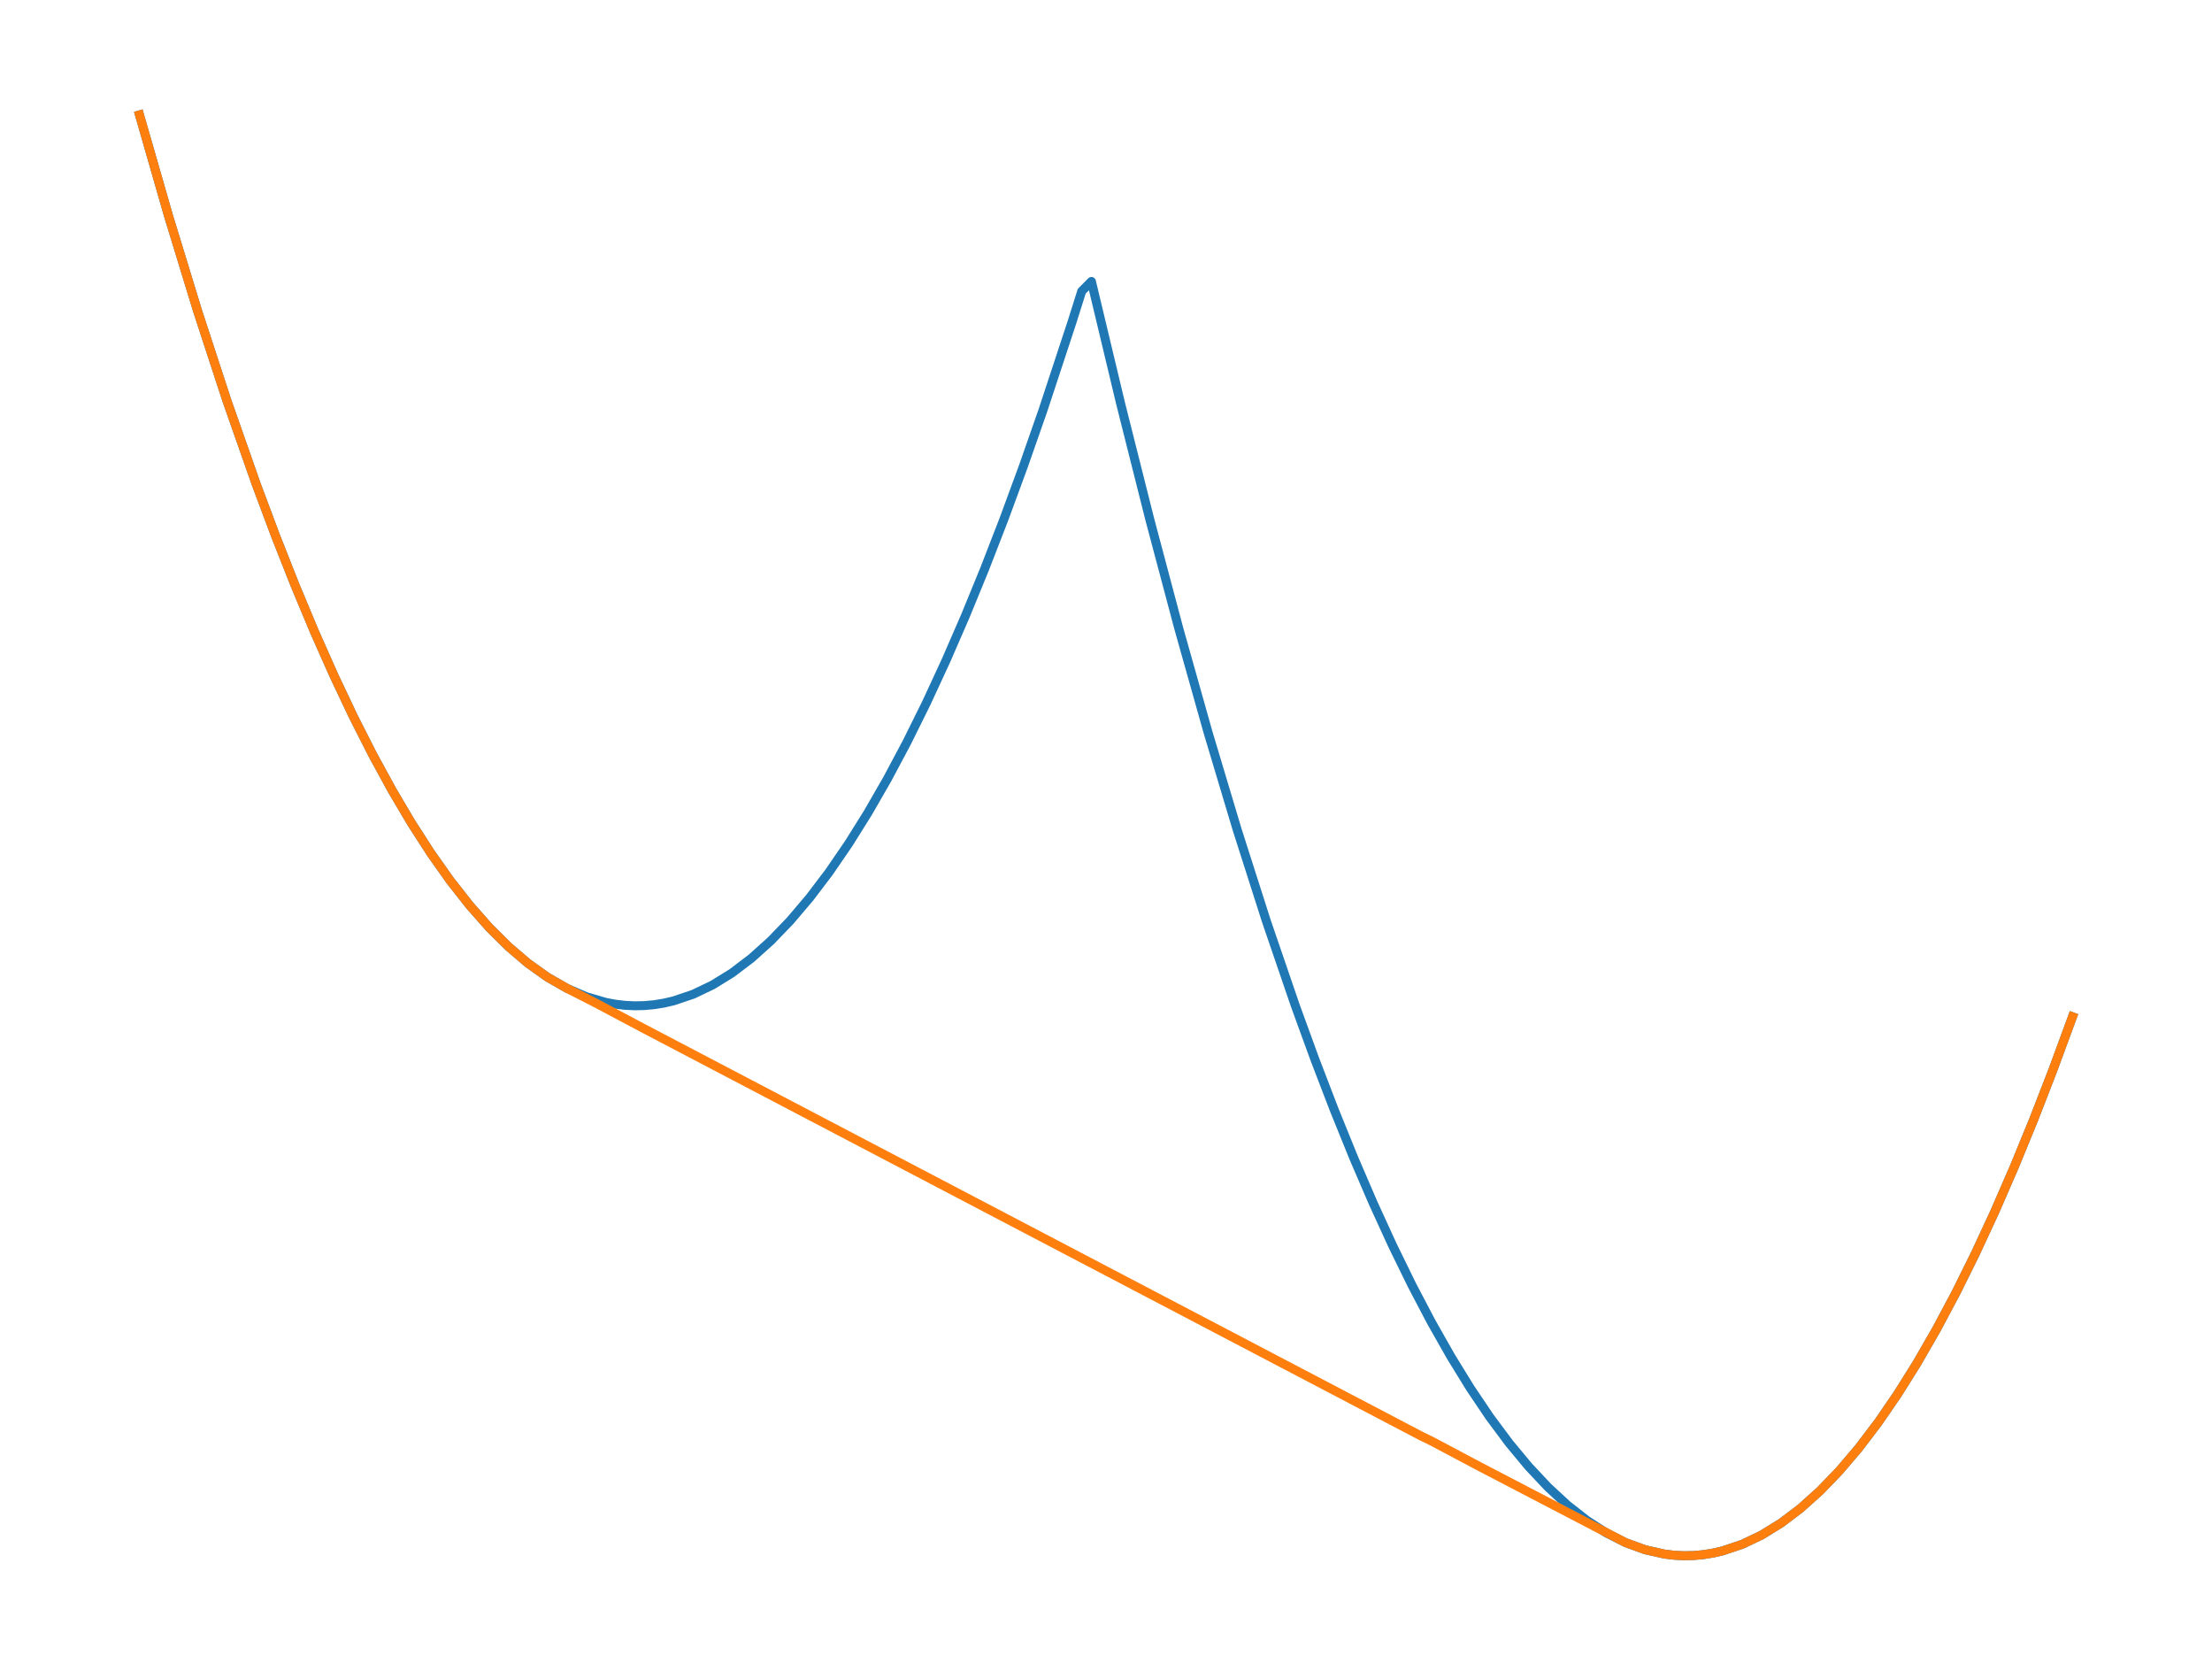
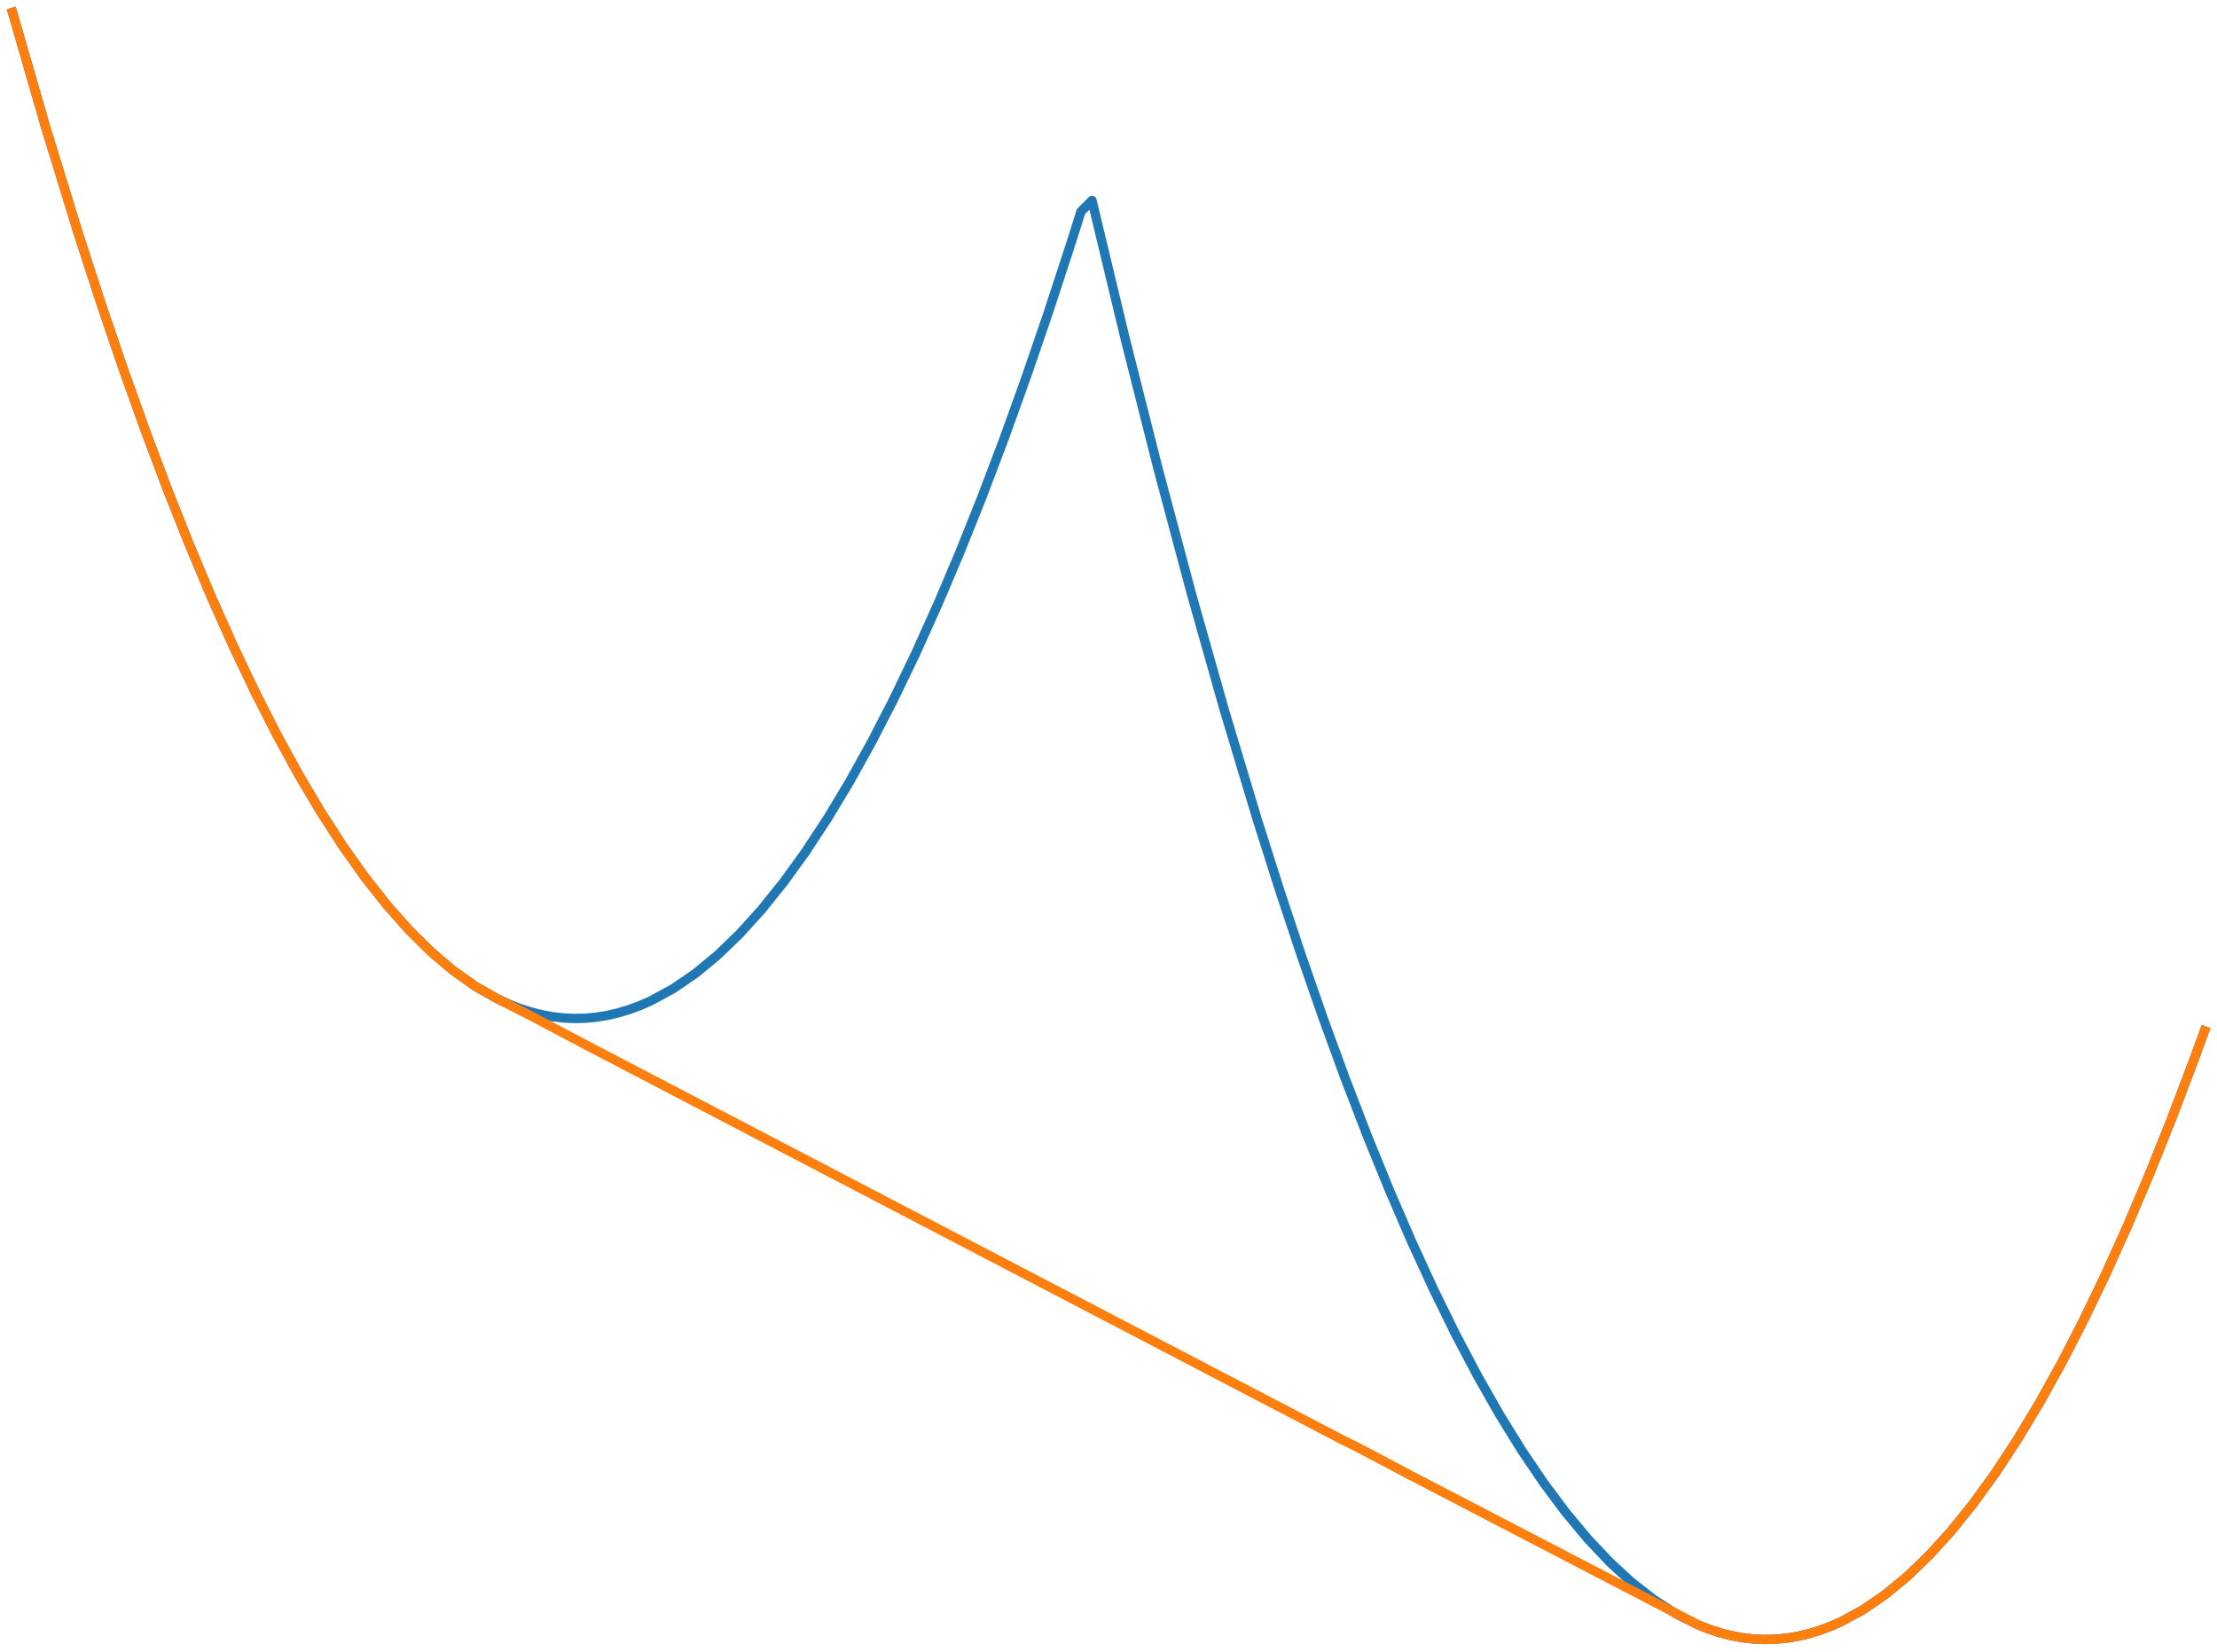
- <svg xmlns="http://www.w3.org/2000/svg" height="280.512pt" version="1.1" viewBox="0 0 371.52 280.512" width="371.52pt">
+ <svg xmlns="http://www.w3.org/2000/svg" height="266.112pt" version="1.1" viewBox="0 0 357.12 266.112" width="357.12pt">
  <defs>
    <style type="text/css">*{stroke-linecap:butt;stroke-linejoin:round;}</style>
  </defs>
  <g id="figure_1">
    <g id="patch_1">
-       <path d="M 0 280.512  L 371.52 280.512  L 371.52 0  L 0 0  z " style="fill:none;" />
+       <path d="M 0 266.112  L 357.12 266.112  L 357.12 0  L 0 0  z " style="fill:none;" />
    </g>
    <g id="axes_1">
      <g id="line2d_1">
-         <path clip-path="url(#p14d4bdaf0e)" d="M 23.433 19.296  L 28.327 36.321  L 33.221 52.318  L 38.116 67.287  L 43.01 81.227  L 46.273 89.95  L 49.536 98.215  L 52.798 106.023  L 56.061 113.375  L 59.324 120.269  L 62.587 126.706  L 65.85 132.686  L 69.113 138.21  L 72.376 143.276  L 75.638 147.885  L 78.901 152.037  L 82.164 155.733  L 85.427 158.971  L 88.69 161.752  L 91.953 164.076  L 95.216 165.944  L 98.479 167.354  L 101.741 168.307  L 103.373 168.612  L 105.004 168.803  L 106.636 168.88  L 108.267 168.842  L 109.899 168.691  L 111.53 168.424  L 113.161 168.044  L 116.424 166.941  L 119.687 165.38  L 122.95 163.363  L 126.213 160.889  L 129.476 157.957  L 132.739 154.569  L 136.001 150.724  L 139.264 146.421  L 142.527 141.662  L 145.79 136.445  L 149.053 130.772  L 152.316 124.641  L 155.579 118.054  L 158.841 111.009  L 162.104 103.508  L 165.367 95.55  L 168.63 87.134  L 171.893 78.262  L 175.156 68.932  L 180.05 54.081  L 181.681 48.902  L 183.313 47.256  L 188.207 67.719  L 193.101 87.153  L 197.996 105.559  L 202.89 122.937  L 207.784 139.286  L 212.679 154.607  L 217.573 168.9  L 220.836 177.858  L 224.099 186.358  L 227.361 194.401  L 230.624 201.988  L 233.887 209.117  L 237.15 215.789  L 240.413 222.005  L 243.676 227.763  L 246.939 233.064  L 250.201 237.909  L 253.464 242.296  L 256.727 246.226  L 259.99 249.699  L 263.253 252.716  L 266.516 255.275  L 269.779 257.377  L 273.041 259.022  L 276.304 260.211  L 279.567 260.942  L 281.199 261.136  L 282.83 261.216  L 284.462 261.182  L 286.093 261.033  L 287.724 260.77  L 289.356 260.393  L 292.619 259.297  L 295.882 257.743  L 299.144 255.732  L 302.407 253.264  L 305.67 250.339  L 308.933 246.957  L 312.196 243.118  L 315.459 238.823  L 318.722 234.07  L 321.984 228.86  L 325.247 223.193  L 328.51 217.069  L 331.773 210.488  L 335.036 203.45  L 338.299 195.955  L 341.562 188.003  L 344.824 179.594  L 348.087 170.728  L 348.087 170.728  " style="fill:none;stroke:#1f77b4;stroke-linecap:square;stroke-width:1.5;" />
+         <path clip-path="url(#p1d7605beeb)" d="M 2.018 2.001  L 7.341 20.447  L 12.663 37.779  L 16.212 48.714  L 19.761 59.155  L 23.309 69.1  L 26.858 78.55  L 30.406 87.505  L 33.955 95.965  L 37.504 103.93  L 41.052 111.4  L 44.601 118.374  L 48.149 124.853  L 51.698 130.838  L 55.246 136.327  L 58.795 141.321  L 62.344 145.819  L 65.892 149.823  L 69.441 153.331  L 72.989 156.345  L 76.538 158.863  L 80.087 160.886  L 81.861 161.712  L 83.635 162.414  L 85.41 162.992  L 87.184 163.447  L 88.958 163.777  L 90.732 163.984  L 92.507 164.067  L 94.281 164.027  L 96.055 163.862  L 97.83 163.574  L 99.604 163.162  L 101.378 162.626  L 103.152 161.966  L 104.927 161.183  L 108.475 159.245  L 112.024 156.812  L 115.573 153.883  L 119.121 150.46  L 122.67 146.541  L 126.218 142.127  L 129.767 137.218  L 133.315 131.814  L 136.864 125.915  L 140.413 119.52  L 143.961 112.63  L 147.51 105.246  L 151.058 97.366  L 154.607 88.991  L 158.156 80.121  L 161.704 70.755  L 165.253 60.895  L 168.801 50.539  L 172.35 39.688  L 174.124 34.077  L 175.899 32.294  L 181.221 54.464  L 186.544 75.52  L 191.867 95.462  L 197.19 114.29  L 202.513 132.004  L 206.062 143.194  L 209.61 153.889  L 213.159 164.089  L 216.707 173.794  L 220.256 183.004  L 223.805 191.718  L 227.353 199.938  L 230.902 207.662  L 234.45 214.891  L 237.999 221.625  L 241.547 227.864  L 245.096 233.608  L 248.645 238.856  L 252.193 243.61  L 255.742 247.868  L 259.29 251.631  L 262.839 254.899  L 266.388 257.672  L 269.936 259.949  L 273.485 261.732  L 275.259 262.438  L 277.033 263.019  L 278.808 263.477  L 280.582 263.812  L 282.356 264.022  L 284.131 264.109  L 285.905 264.072  L 287.679 263.911  L 289.453 263.626  L 291.228 263.217  L 293.002 262.685  L 294.776 262.029  L 296.551 261.249  L 300.099 259.318  L 303.648 256.892  L 307.196 253.971  L 310.745 250.554  L 314.294 246.642  L 317.842 242.236  L 321.391 237.334  L 324.939 231.937  L 328.488 226.044  L 332.037 219.657  L 335.585 212.774  L 339.134 205.397  L 342.682 197.524  L 346.231 189.156  L 349.779 180.293  L 353.328 170.935  L 355.102 166.07  L 355.102 166.07  " style="fill:none;stroke:#1f77b4;stroke-linecap:square;stroke-width:1.5;" />
      </g>
      <g id="line2d_2">
-         <path clip-path="url(#p14d4bdaf0e)" d="M 23.433 19.296  L 28.327 36.321  L 33.221 52.318  L 38.116 67.287  L 43.01 81.227  L 46.273 89.95  L 49.536 98.215  L 52.798 106.023  L 56.061 113.375  L 59.324 120.269  L 62.587 126.706  L 65.85 132.686  L 69.113 138.21  L 72.376 143.276  L 75.638 147.885  L 78.901 152.037  L 82.164 155.733  L 85.427 158.971  L 88.69 161.752  L 91.953 164.076  L 95.216 165.944  L 100.11 168.444  L 103.373 170.176  L 108.267 172.772  L 238.781 241.166  L 240.413 241.954  L 243.676 243.683  L 248.57 246.281  L 273.041 259.022  L 276.304 260.211  L 279.567 260.942  L 281.199 261.136  L 282.83 261.216  L 284.462 261.182  L 286.093 261.033  L 287.724 260.77  L 289.356 260.393  L 292.619 259.297  L 295.882 257.743  L 299.144 255.732  L 302.407 253.264  L 305.67 250.339  L 308.933 246.957  L 312.196 243.118  L 315.459 238.823  L 318.722 234.07  L 321.984 228.86  L 325.247 223.193  L 328.51 217.069  L 331.773 210.488  L 335.036 203.45  L 338.299 195.955  L 341.562 188.003  L 344.824 179.594  L 348.087 170.728  L 348.087 170.728  " style="fill:none;stroke:#ff7f0e;stroke-linecap:square;stroke-width:1.5;" />
+         <path clip-path="url(#p1d7605beeb)" d="M 2.018 2.001  L 7.341 20.447  L 12.663 37.779  L 16.212 48.714  L 19.761 59.155  L 23.309 69.1  L 26.858 78.55  L 30.406 87.505  L 33.955 95.965  L 37.504 103.93  L 41.052 111.4  L 44.601 118.374  L 48.149 124.853  L 51.698 130.838  L 55.246 136.327  L 58.795 141.321  L 62.344 145.819  L 65.892 149.823  L 69.441 153.331  L 72.989 156.345  L 76.538 158.863  L 80.087 160.886  L 85.41 163.595  L 88.958 165.472  L 94.281 168.284  L 216.707 232.198  L 218.482 233.056  L 222.03 234.923  L 227.353 237.742  L 273.485 261.732  L 275.259 262.438  L 277.033 263.019  L 278.808 263.477  L 280.582 263.812  L 282.356 264.022  L 284.131 264.109  L 285.905 264.072  L 287.679 263.911  L 289.453 263.626  L 291.228 263.217  L 293.002 262.685  L 294.776 262.029  L 296.551 261.249  L 300.099 259.318  L 303.648 256.892  L 307.196 253.971  L 310.745 250.554  L 314.294 246.642  L 317.842 242.236  L 321.391 237.334  L 324.939 231.937  L 328.488 226.044  L 332.037 219.657  L 335.585 212.774  L 339.134 205.397  L 342.682 197.524  L 346.231 189.156  L 349.779 180.293  L 353.328 170.935  L 355.102 166.07  L 355.102 166.07  " style="fill:none;stroke:#ff7f0e;stroke-linecap:square;stroke-width:1.5;" />
      </g>
    </g>
  </g>
  <defs>
-     <clipPath id="p14d4bdaf0e">
-       <rect height="266.112" width="357.12" x="7.2" y="7.2" />
+     <clipPath id="p1d7605beeb">
+       <rect height="266.112" width="357.12" x="0" y="-0" />
    </clipPath>
  </defs>
</svg>
